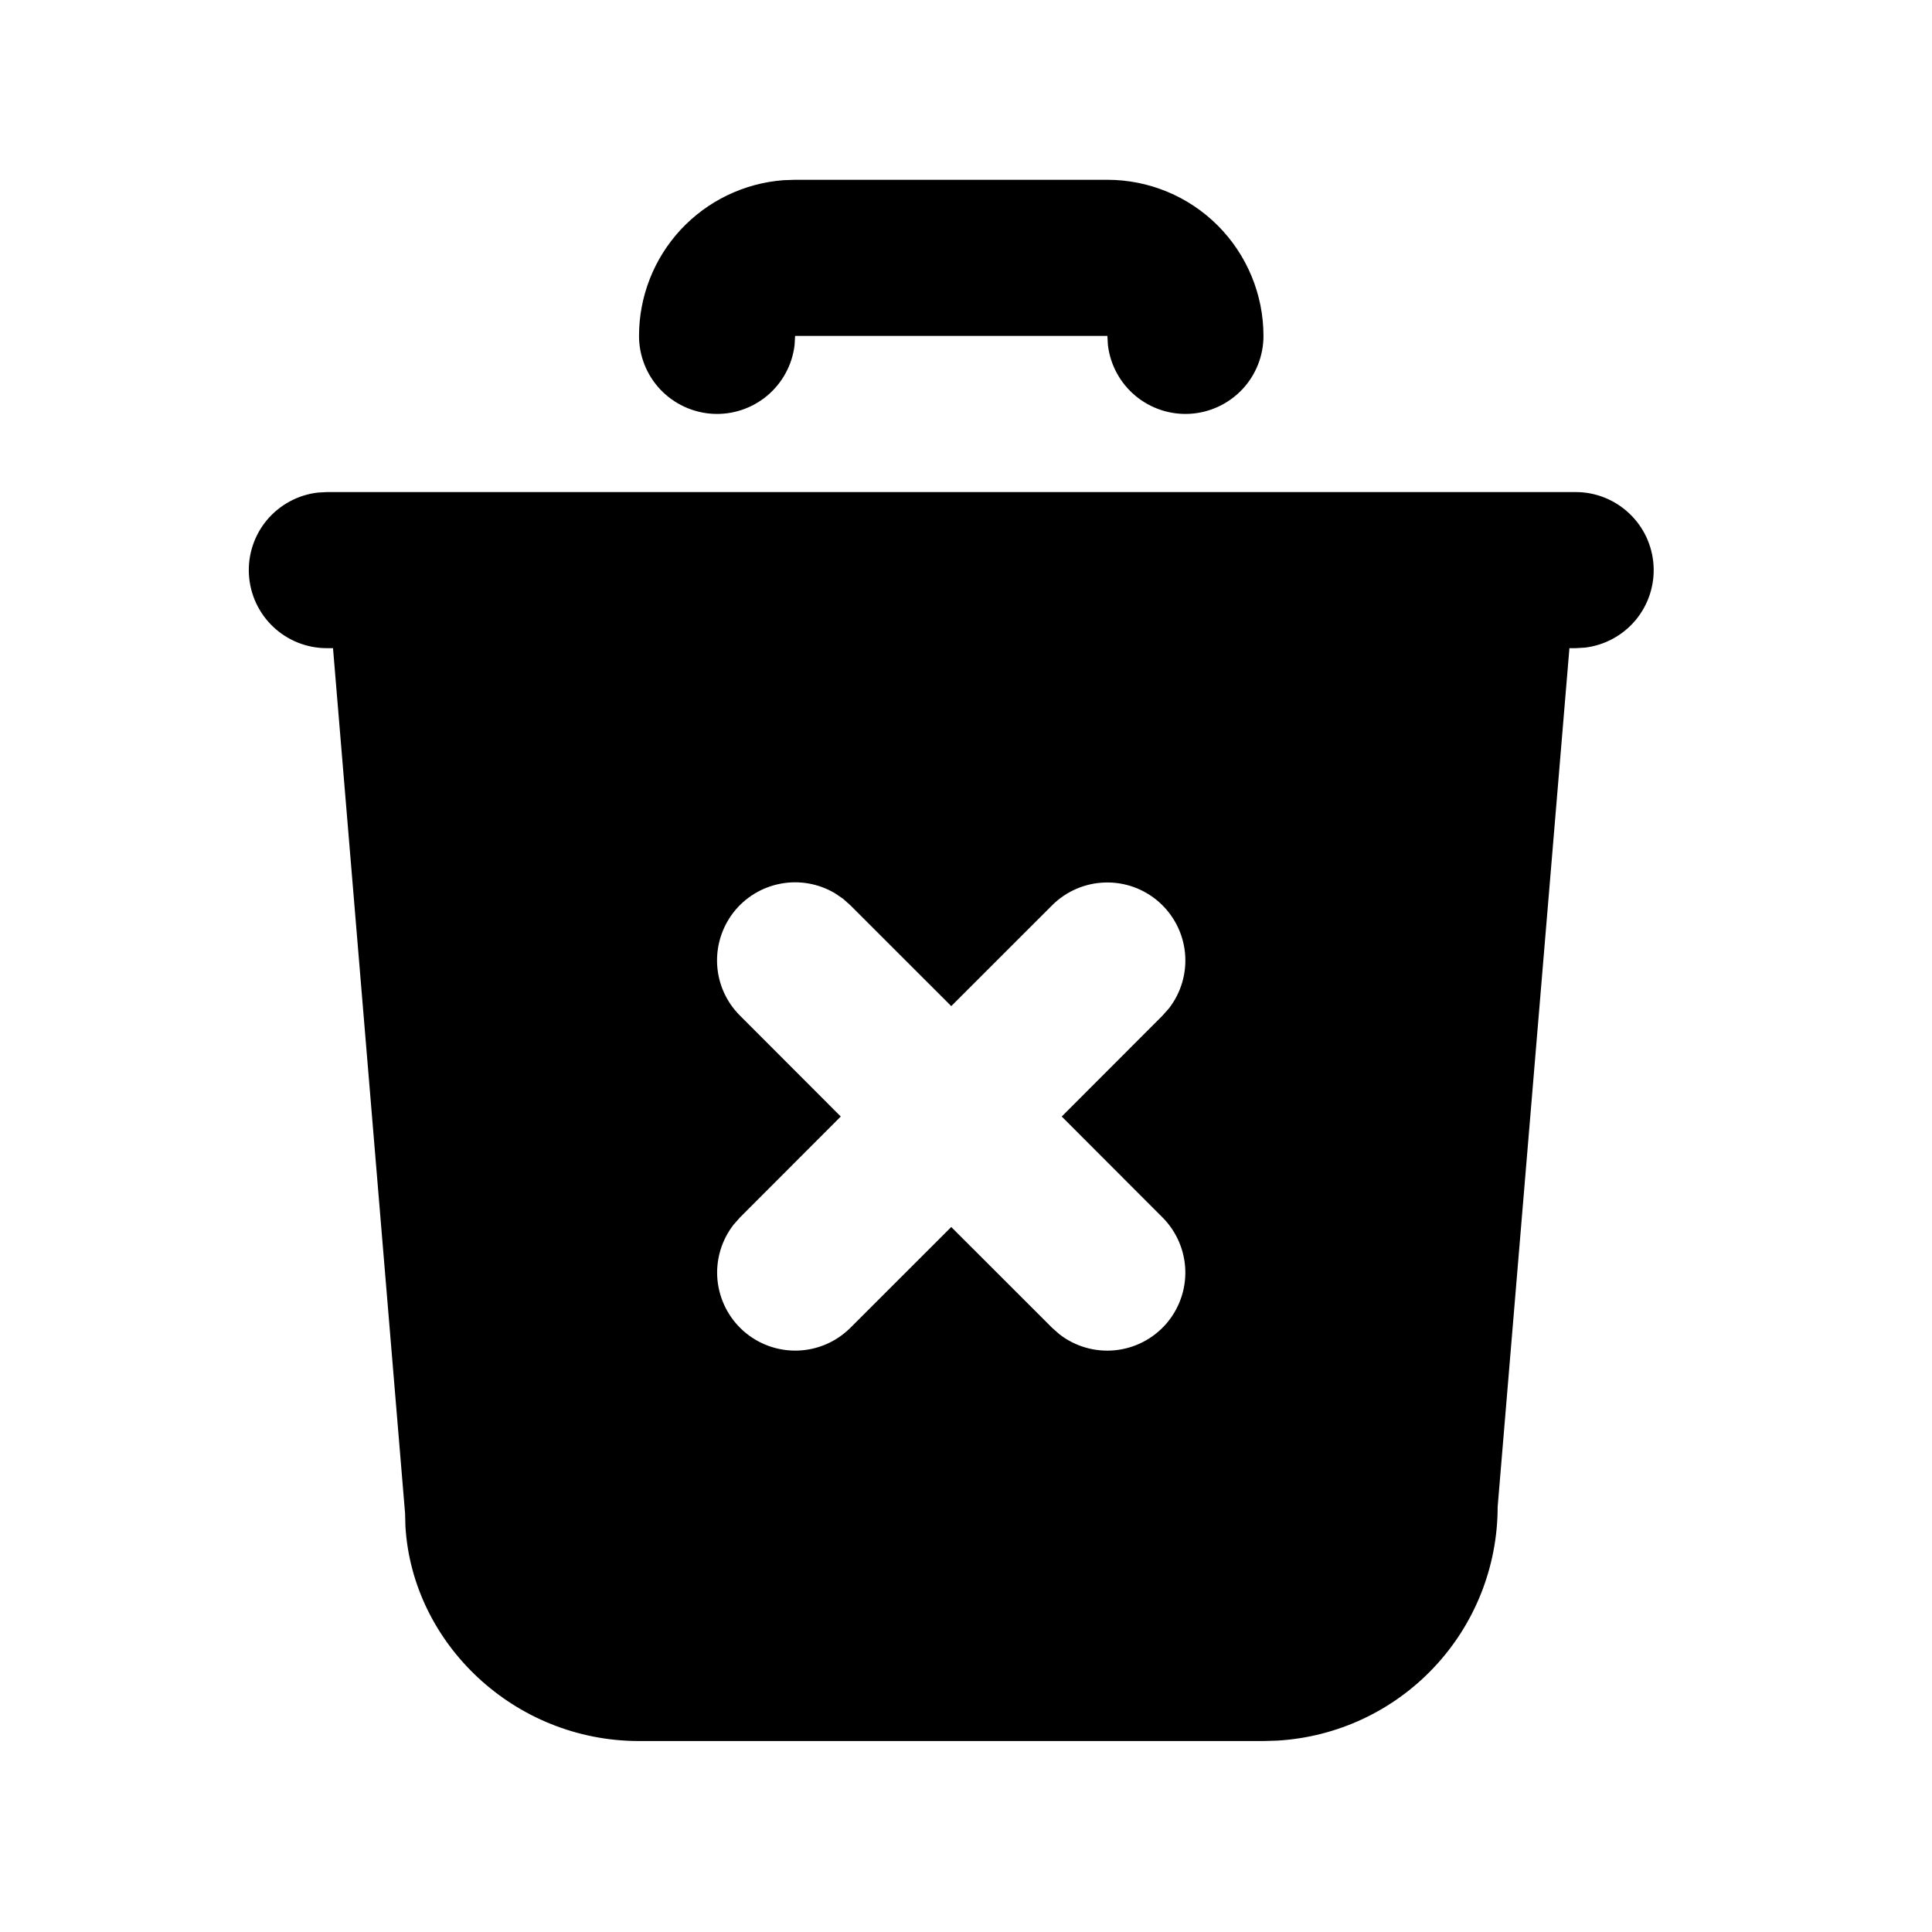
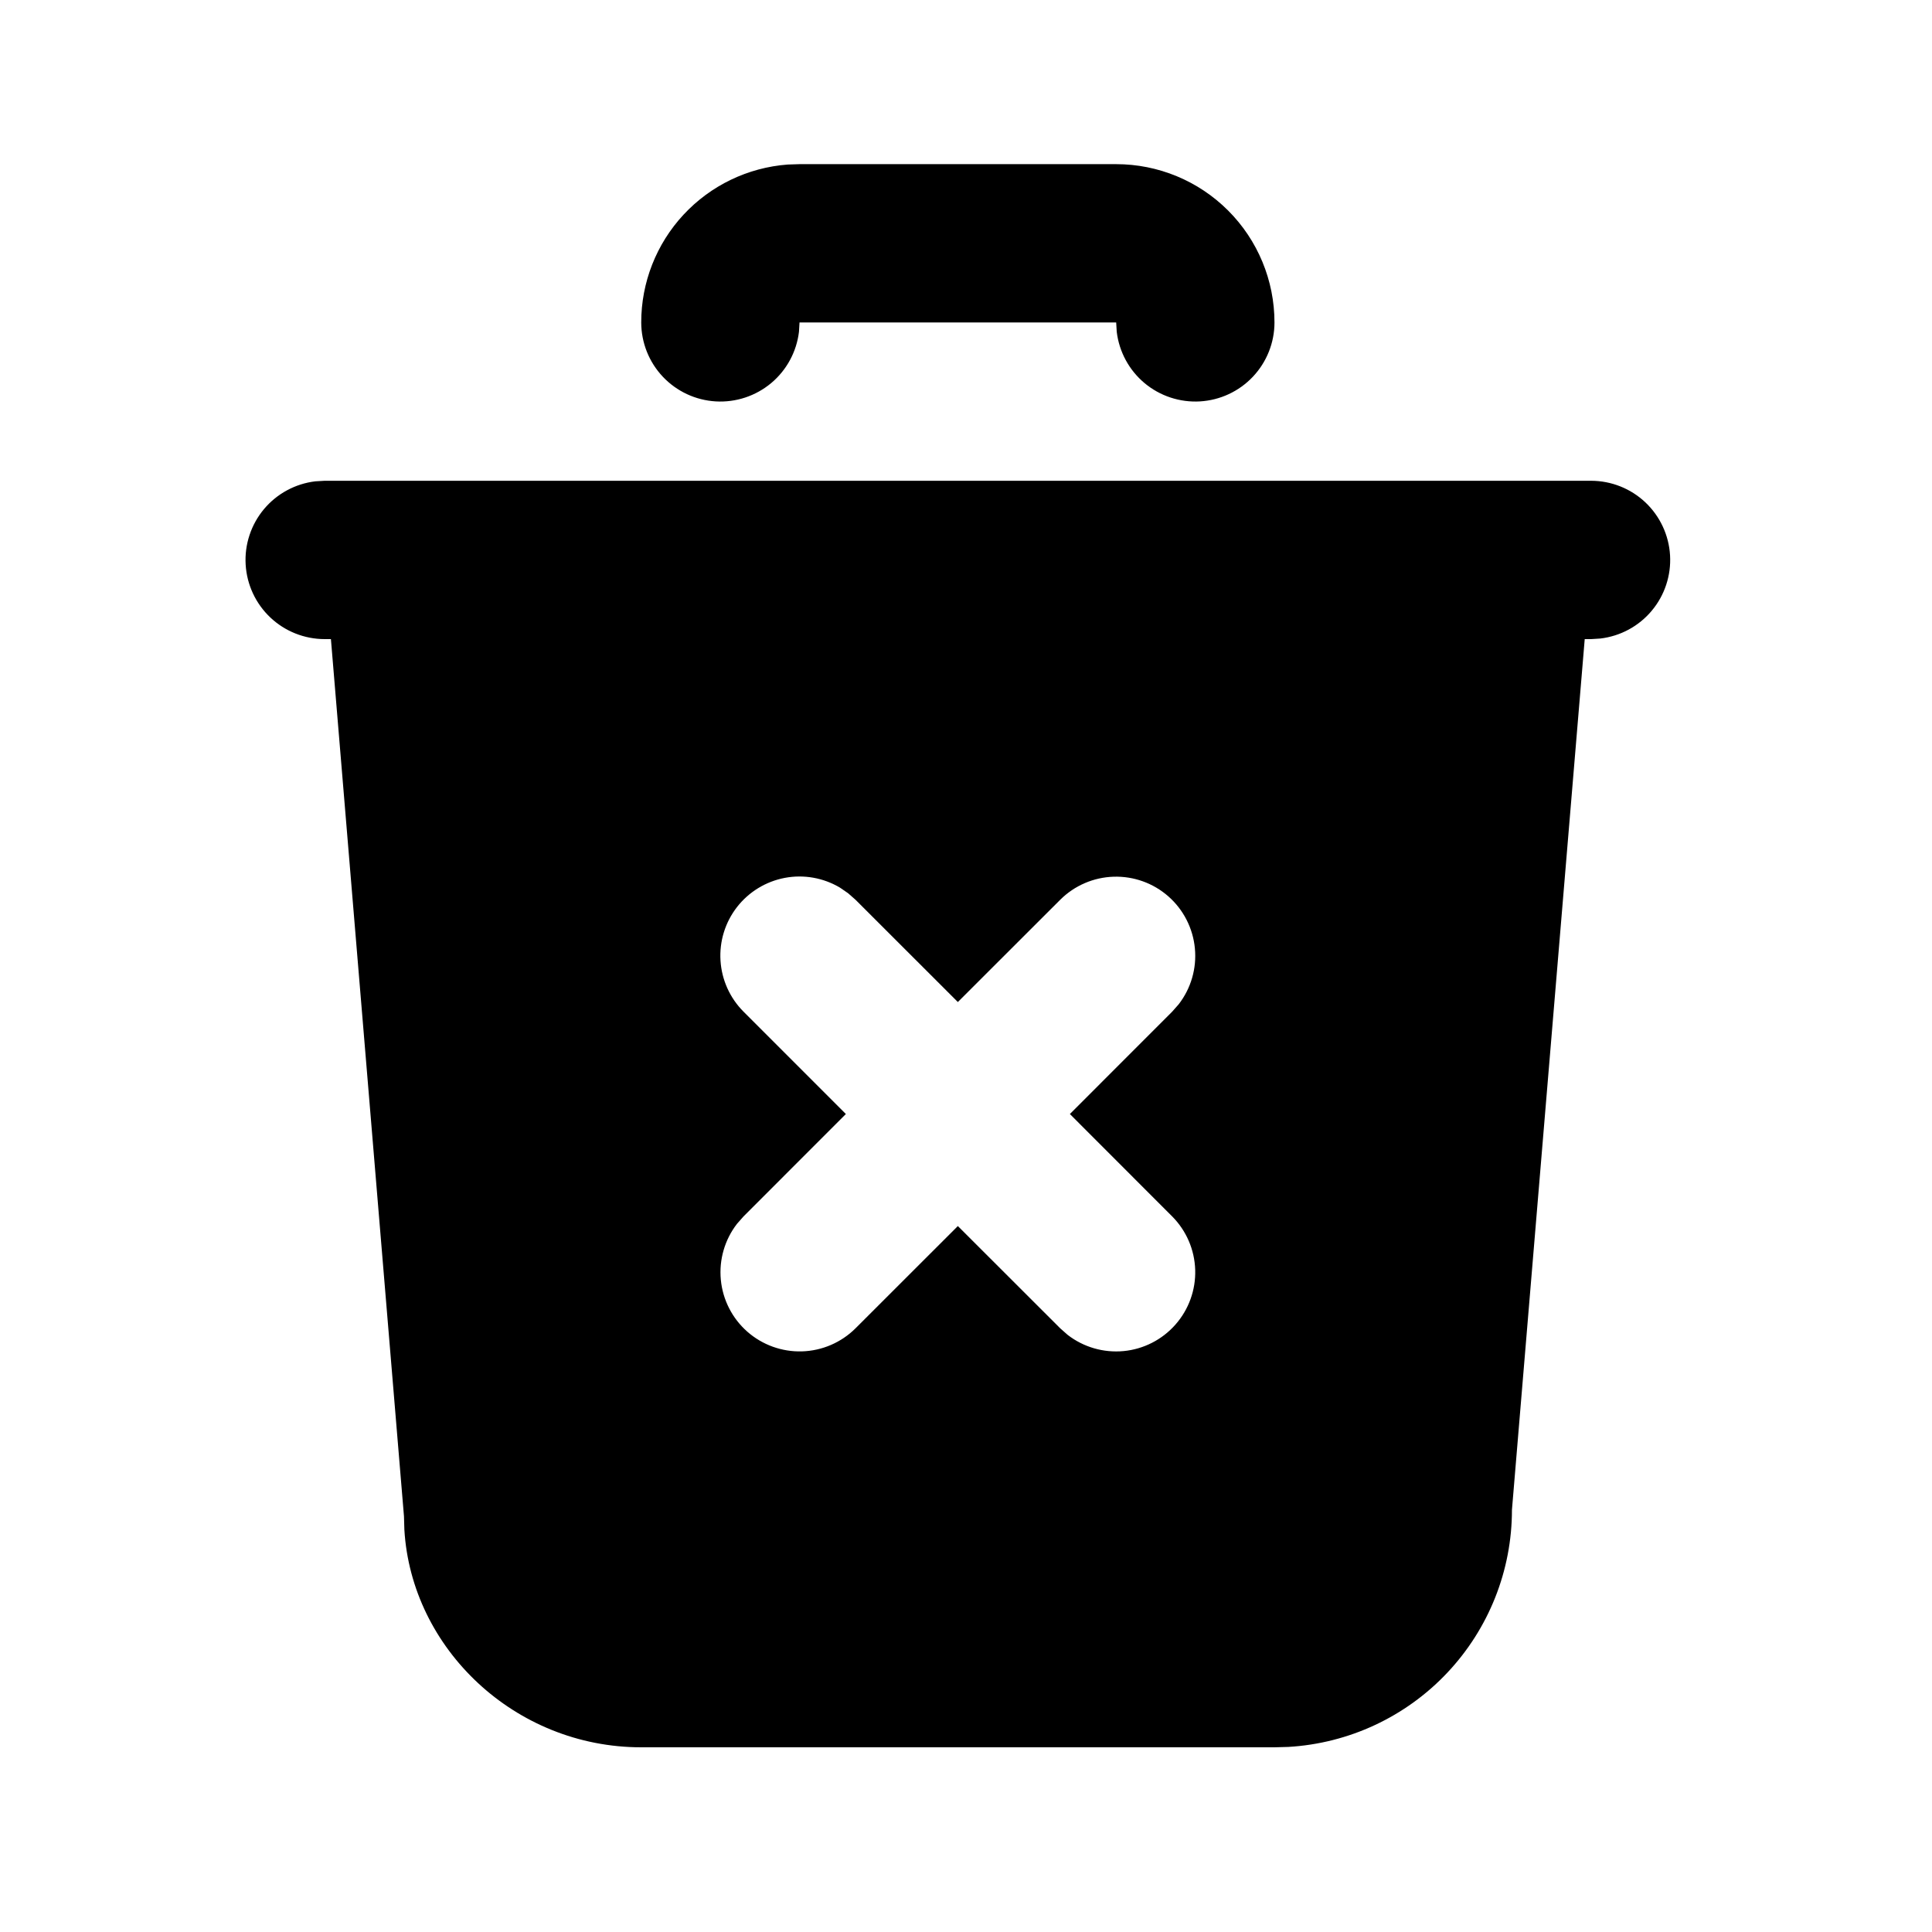
- <svg xmlns="http://www.w3.org/2000/svg" width="33" height="33" viewBox="0 0 33 33" fill="none">
+ <svg xmlns="http://www.w3.org/2000/svg" width="60" height="60" viewBox="0 0 60 60" fill="none">
  <g id="tabler:trash-x-filled">
-     <path id="Vector" d="M26.915 8.405C27.255 8.405 27.581 8.535 27.828 8.769C28.076 9.002 28.224 9.321 28.244 9.66C28.264 9.999 28.154 10.333 27.936 10.594C27.718 10.854 27.408 11.022 27.071 11.062L26.915 11.071H26.807L25.581 25.738C25.581 26.758 25.192 27.74 24.492 28.482C23.792 29.225 22.835 29.672 21.816 29.731L21.581 29.738H10.915C8.784 29.738 7.043 28.073 6.925 26.071L6.919 25.849L5.688 11.071H5.581C5.242 11.071 4.915 10.941 4.668 10.708C4.42 10.474 4.272 10.155 4.252 9.816C4.232 9.477 4.342 9.143 4.56 8.882C4.779 8.622 5.088 8.454 5.425 8.414L5.581 8.405H26.915ZM14.263 15.258C13.983 15.092 13.653 15.033 13.333 15.094C13.014 15.154 12.727 15.329 12.528 15.585C12.329 15.842 12.23 16.163 12.25 16.487C12.27 16.812 12.409 17.118 12.639 17.347L14.361 19.071L12.639 20.795L12.528 20.921C12.321 21.189 12.223 21.526 12.255 21.863C12.288 22.2 12.447 22.512 12.701 22.736C12.955 22.96 13.285 23.079 13.623 23.069C13.962 23.059 14.284 22.92 14.524 22.681L16.248 20.958L17.972 22.681L18.097 22.791C18.365 22.999 18.702 23.096 19.039 23.064C19.377 23.032 19.689 22.872 19.913 22.619C20.137 22.364 20.256 22.035 20.246 21.696C20.235 21.357 20.096 21.035 19.857 20.795L18.135 19.071L19.857 17.347L19.968 17.222C20.175 16.954 20.273 16.617 20.241 16.28C20.209 15.943 20.049 15.63 19.795 15.406C19.541 15.182 19.211 15.063 18.873 15.074C18.534 15.084 18.212 15.223 17.972 15.462L16.248 17.185L14.524 15.462L14.399 15.351L14.263 15.258ZM18.915 3.071C19.622 3.071 20.3 3.352 20.8 3.852C21.3 4.353 21.581 5.031 21.581 5.738C21.581 6.078 21.451 6.405 21.218 6.652C20.984 6.899 20.665 7.048 20.326 7.068C19.987 7.088 19.653 6.977 19.392 6.759C19.132 6.541 18.964 6.232 18.924 5.894L18.915 5.738H13.581L13.572 5.894C13.532 6.232 13.364 6.541 13.104 6.759C12.843 6.977 12.509 7.088 12.17 7.068C11.831 7.048 11.512 6.899 11.278 6.652C11.045 6.405 10.915 6.078 10.915 5.738C10.915 5.065 11.169 4.417 11.626 3.924C12.084 3.431 12.71 3.129 13.381 3.078L13.581 3.071H18.915Z" fill="currentColor" />
+     <path id="Vector" d="M49.414 14.931C50.04 14.932 50.643 15.171 51.099 15.602C51.554 16.032 51.828 16.62 51.865 17.245C51.902 17.871 51.698 18.487 51.296 18.967C50.894 19.448 50.324 19.756 49.701 19.83L49.414 19.848H49.215L46.955 46.889C46.956 48.77 46.237 50.58 44.946 51.949C43.656 53.318 41.891 54.142 40.013 54.252L39.58 54.264H19.914C15.985 54.264 12.775 51.194 12.558 47.504L12.546 47.093L10.277 19.848H10.08C9.454 19.847 8.851 19.607 8.396 19.177C7.94 18.747 7.666 18.159 7.629 17.533C7.592 16.908 7.796 16.292 8.198 15.811C8.6 15.331 9.171 15.022 9.793 14.948L10.08 14.931H49.414ZM26.087 27.567C25.572 27.26 24.962 27.152 24.373 27.263C23.784 27.375 23.256 27.697 22.888 28.17C22.52 28.644 22.338 29.235 22.376 29.833C22.413 30.431 22.668 30.995 23.092 31.419L26.269 34.597L23.092 37.776L22.888 38.007C22.506 38.501 22.327 39.122 22.386 39.744C22.445 40.366 22.739 40.942 23.207 41.355C23.676 41.768 24.284 41.987 24.908 41.968C25.532 41.949 26.126 41.693 26.569 41.252L29.747 38.076L32.926 41.252L33.157 41.456C33.651 41.838 34.272 42.018 34.894 41.959C35.515 41.9 36.091 41.606 36.504 41.137C36.917 40.669 37.137 40.061 37.118 39.437C37.099 38.812 36.843 38.219 36.402 37.776L33.226 34.597L36.402 31.419L36.606 31.188C36.988 30.694 37.168 30.073 37.108 29.451C37.049 28.829 36.755 28.253 36.287 27.84C35.819 27.427 35.21 27.208 34.586 27.227C33.962 27.246 33.368 27.502 32.926 27.943L29.747 31.119L26.569 27.943L26.337 27.739L26.087 27.567ZM34.664 5.098C35.968 5.098 37.218 5.616 38.14 6.538C39.062 7.46 39.58 8.71 39.58 10.014C39.58 10.641 39.34 11.243 38.91 11.699C38.48 12.155 37.892 12.429 37.266 12.466C36.641 12.502 36.025 12.299 35.544 11.897C35.064 11.495 34.755 10.924 34.681 10.302L34.664 10.014H24.83L24.813 10.302C24.739 10.924 24.43 11.495 23.95 11.897C23.469 12.299 22.854 12.502 22.228 12.466C21.602 12.429 21.015 12.155 20.584 11.699C20.154 11.243 19.915 10.641 19.914 10.014C19.913 8.774 20.382 7.579 21.225 6.67C22.069 5.76 23.225 5.203 24.462 5.11L24.83 5.098H34.664Z" fill="currentColor" />
  </g>
</svg>
